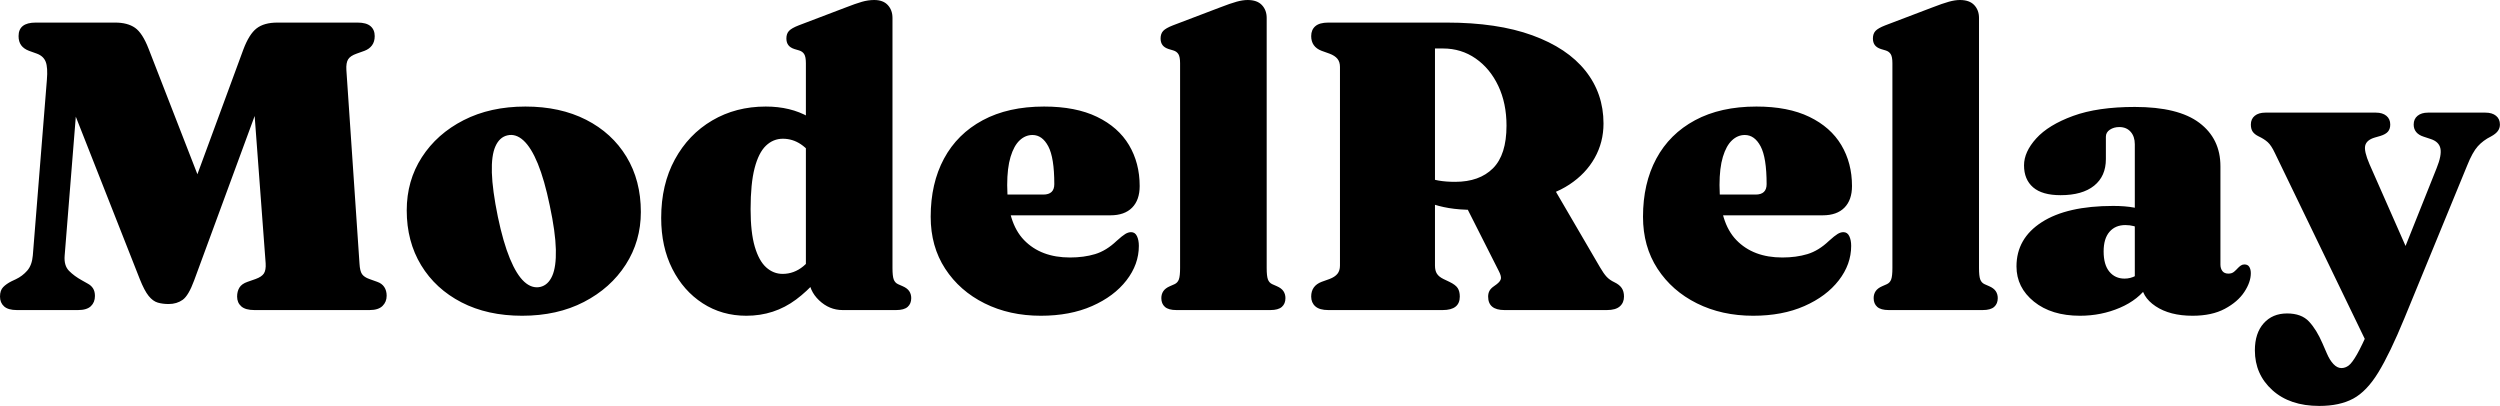
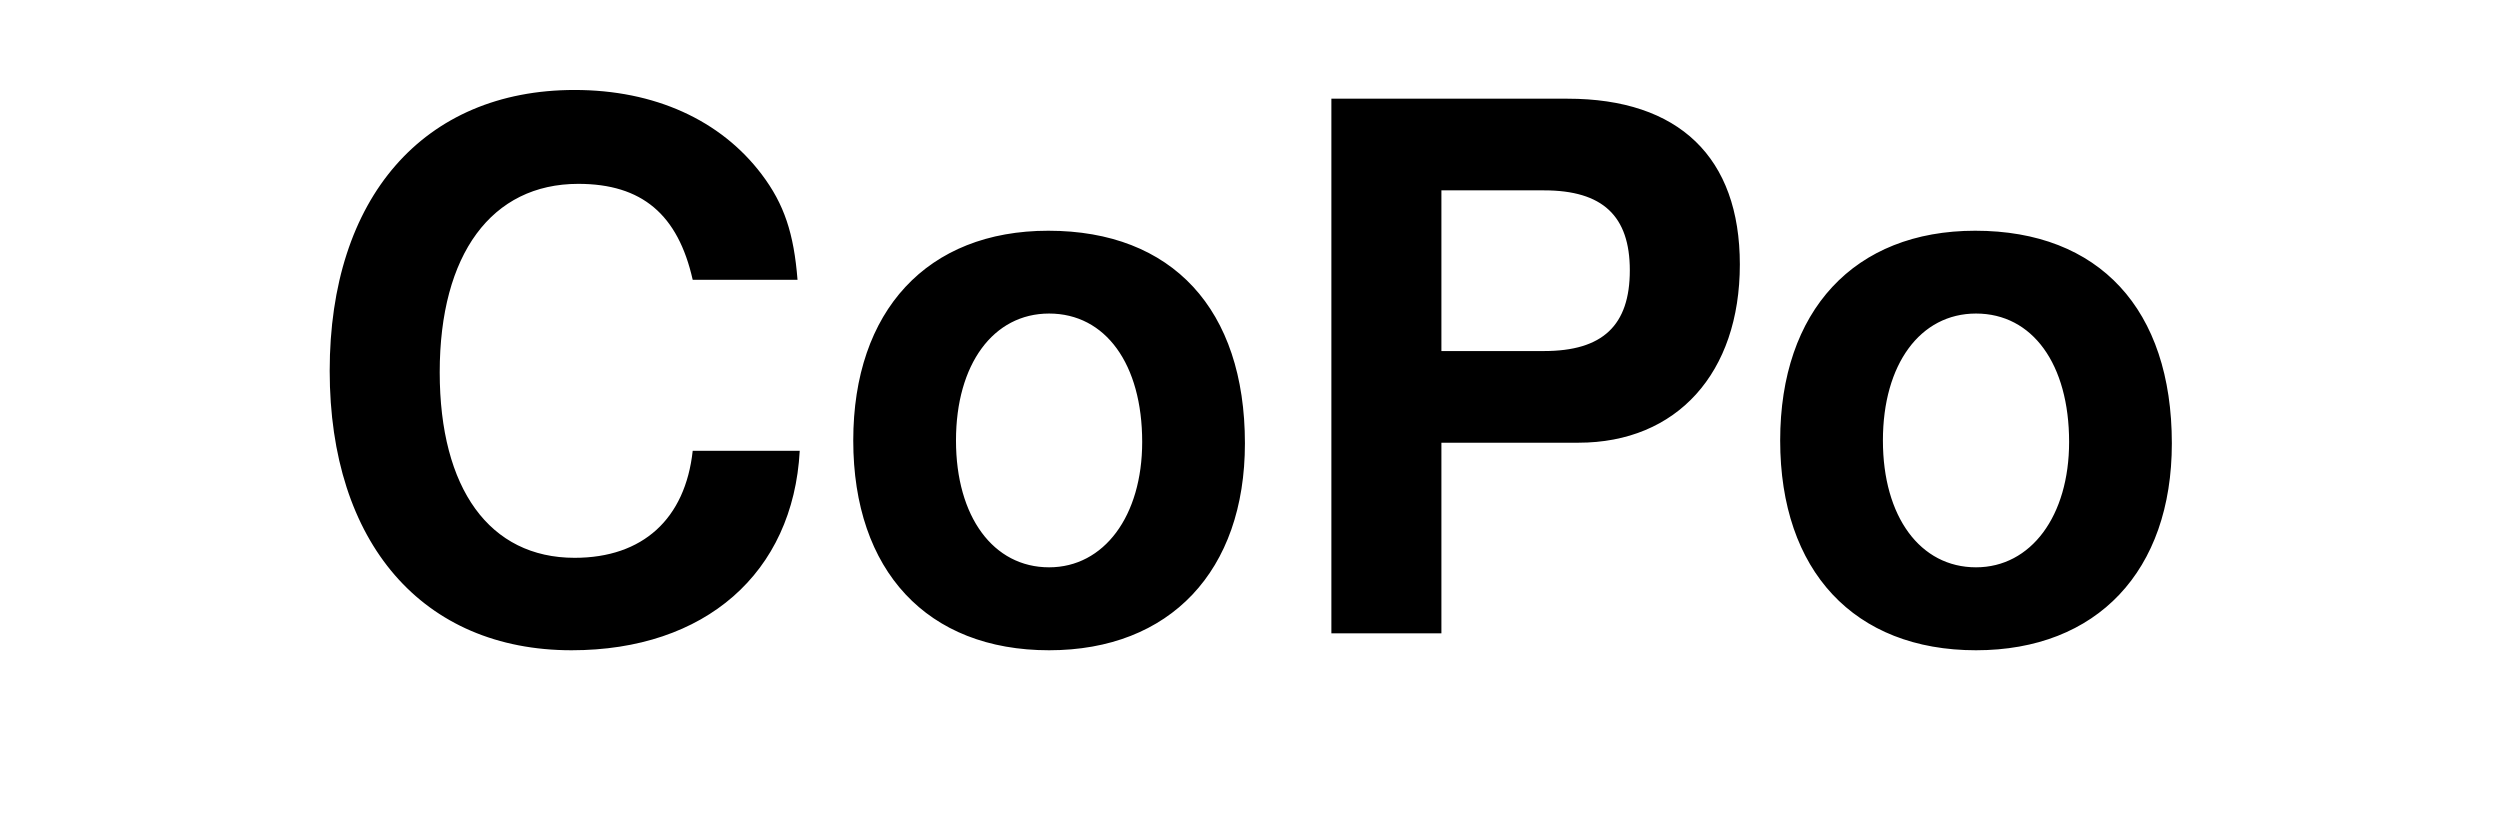
- <svg xmlns="http://www.w3.org/2000/svg" viewBox="0 0 12175 1977" fill="currentColor" aria-label="ModelRelay">
-   <g transform="translate(-32.5 1510.0) scale(1 -1)">
-     <path d="M1062.438 485.189 920.862 463.193 1217.429 1268.428Q1245.655 1343.548 1282.085 1371.774Q1318.516 1400.0 1383.599 1400.0H1774.106Q1816.668 1400.0 1837.005 1382.571Q1857.341 1365.143 1857.341 1334.212Q1857.341 1307.097 1844.21 1289.205Q1831.079 1271.313 1807.668 1262.571L1769.042 1248.719Q1738.337 1237.977 1727.837 1220.958Q1717.337 1203.94 1719.337 1169.161L1783.221 226.618Q1785.221 189.765 1795.629 174.949Q1806.037 160.134 1831.074 151.281L1869.701 137.429Q1892.148 129.687 1903.834 112.277Q1915.521 94.866 1915.521 69.641Q1915.521 39.673 1895.185 19.836Q1874.848 0.0 1832.286 0.0H1271.484Q1227.922 0.0 1207.585 17.91Q1187.249 35.82 1187.249 65.788Q1187.249 91.014 1198.454 109.387Q1209.659 127.76 1237.922 137.429L1277.475 151.281Q1307.327 162.06 1317.791 178.394Q1328.254 194.728 1326.254 227.655L1251.996 1222.295L1378.94 1233.848L977.936 144.235Q950.71 70.226 922.058 49.816Q893.406 29.406 853.733 29.406Q824.728 29.406 800.984 36.24Q777.24 43.074 756.385 68.855Q735.53 94.636 713.194 150.977L301.751 1195.327L423.77 1217.843L347.364 264.94Q343.364 216.682 368.602 191.037Q393.839 165.392 432.055 144.392L459.76 128.76Q476.392 120.019 485.615 105.498Q494.839 90.977 494.839 68.677Q494.839 37.747 475.021 18.873Q455.203 0.0 412.641 0.0H114.728Q72.166 0.0 52.33 17.91Q32.493 35.82 32.493 65.788Q32.493 95.83 48.051 111.795Q63.608 127.76 88.797 140.318L109.724 150.171Q141.682 165.281 164.993 191.908Q188.304 218.535 192.341 266.051L260.82 1121.212Q265.931 1181.465 255.042 1209.203Q244.152 1236.94 212.189 1248.719L173.599 1262.571Q148.226 1272.276 135.576 1289.687Q122.926 1307.097 122.926 1334.212Q122.926 1400.0 206.198 1400.0H593.406Q653.525 1400.0 689.956 1374.7Q726.387 1349.401 756.502 1271.687Z M2591.35 991.125Q2760.355 991.125 2886.71 926.79Q3013.065 862.456 3083.251 746.807Q3153.438 631.157 3153.438 477.71Q3153.438 335.931 3079.788 221.318Q3006.138 106.705 2876.284 39.5Q2746.429 -27.705 2575.35 -27.705Q2406.346 -27.705 2279.991 37.555Q2153.636 102.816 2083.449 218.392Q2013.263 333.968 2013.263 485.415Q2013.263 630.083 2086.949 744.288Q2160.636 858.493 2290.509 924.809Q2420.383 991.125 2591.35 991.125ZM2663.76 112.687Q2701.687 121.539 2721.595 165.797Q2741.502 210.055 2739.539 294.682Q2737.576 379.309 2709.797 509.194Q2683.945 634.263 2651.666 712.982Q2619.387 791.7 2581.645 826.088Q2543.903 860.475 2503.051 850.622Q2465.161 841.733 2445.254 797.475Q2425.346 753.217 2427.827 669.108Q2430.309 585.0 2457.088 454.152Q2482.94 330.046 2515.682 250.846Q2548.424 171.645 2585.684 137.74Q2622.945 103.834 2663.76 112.687Z M3971.613 174.125 3957.166 175.309V1202.267Q3957.166 1233.382 3948.832 1246.532Q3940.498 1259.682 3923.793 1264.498L3901.166 1271.24Q3880.682 1277.981 3871.44 1290.594Q3862.198 1303.207 3862.198 1322.617Q3862.198 1345.88 3874.83 1359.438Q3887.461 1372.995 3922.281 1386.516L4150.069 1473.217Q4199.631 1492.59 4230.136 1501.295Q4260.641 1510.0 4289.756 1510.0Q4333.355 1510.0 4356.118 1485.293Q4378.88 1460.585 4378.88 1422.802V204.618Q4378.88 165.502 4384.862 149.26Q4390.844 133.019 4405.77 126.166L4428.36 116.203Q4450.77 106.535 4460.493 91.995Q4470.217 77.456 4470.217 58.083Q4470.217 30.968 4452.788 15.484Q4435.36 0.0 4396.65 0.0H4136.231Q4071.258 0.0 4021.436 47.415Q3971.613 94.83 3971.613 159.728ZM3252.484 448.783Q3252.484 611.341 3319.06 733.454Q3385.636 855.567 3500.972 923.346Q3616.309 991.125 3761.608 991.125Q3882.502 991.125 3971.102 940.509Q4059.701 889.894 4124.447 786.516L4018.507 714.802Q3973.613 779.917 3933.148 807.141Q3892.682 834.364 3845.014 834.364Q3797.977 834.364 3762.459 800.346Q3726.94 766.327 3707.422 691.2Q3687.903 616.074 3687.903 491.304Q3687.903 377.94 3708.237 308.758Q3728.572 239.576 3763.832 207.873Q3799.092 176.171 3843.908 176.171Q3899.355 176.171 3944.505 213.21Q3989.655 250.249 4030.212 333.069L4099.185 266.913Q4015.217 130.161 3909.265 51.228Q3803.313 -27.705 3667.157 -27.705Q3548.267 -27.705 3454.581 32.945Q3360.894 93.594 3306.689 200.744Q3252.484 307.894 3252.484 448.783Z M5582.728 603.871Q5582.728 536.083 5545.89 498.744Q5509.051 461.406 5440.115 461.406H4845.899V562.456H5113.304Q5166.94 562.456 5166.94 613.35Q5166.94 742.115 5137.664 797.35Q5108.387 852.585 5060.719 852.585Q5026.014 852.585 4998.198 826.493Q4970.383 800.401 4953.956 746.293Q4937.53 692.184 4937.53 608.673Q4937.53 425.751 5019.567 340.883Q5101.604 256.014 5243.456 256.014Q5311.115 256.014 5365.687 272.507Q5420.258 289.0 5470.341 336.733Q5498.272 361.958 5512.811 370.682Q5527.35 379.406 5540.871 379.406Q5560.244 379.406 5569.486 360.069Q5578.728 340.733 5578.728 312.581Q5578.728 222.659 5518.339 144.68Q5457.949 66.7 5350.763 19.498Q5243.576 -27.705 5101.24 -27.705Q4948.866 -27.705 4827.493 32.703Q4706.12 93.111 4635.525 201.408Q4564.931 309.705 4564.931 454.3Q4564.931 616.82 4629.71 737.323Q4694.489 857.825 4818.399 924.475Q4942.309 991.125 5117.24 991.125Q5271.355 991.125 5375.042 940.94Q5478.728 890.756 5530.728 803.461Q5582.728 716.166 5582.728 603.871Z M6201.24 1422.802V204.618Q6201.24 165.502 6207.221 149.26Q6213.203 133.019 6228.129 126.166L6250.719 116.203Q6273.129 106.535 6282.853 91.995Q6292.576 77.456 6292.576 58.083Q6292.576 30.968 6275.148 15.484Q6257.719 0.0 6219.009 0.0H5761.756Q5723.083 0.0 5705.636 15.484Q5688.189 30.968 5688.189 58.083Q5688.189 77.456 5697.912 91.995Q5707.636 106.535 5730.046 116.203L5752.636 126.166Q5767.599 133.019 5773.562 149.26Q5779.525 165.502 5779.525 204.618V1202.267Q5779.525 1233.382 5771.191 1246.532Q5762.857 1259.682 5746.152 1264.498L5723.525 1271.24Q5703.042 1277.981 5693.8 1290.594Q5684.558 1303.207 5684.558 1322.617Q5684.558 1345.88 5697.189 1359.438Q5709.82 1372.995 5744.641 1386.516L5972.428 1473.217Q6024.88 1493.553 6054.903 1501.776Q6084.926 1510.0 6108.263 1510.0Q6154.751 1510.0 6177.995 1485.293Q6201.24 1460.585 6201.24 1422.802Z M7841.576 908.594Q7841.576 817.263 7798.447 740.615Q7755.318 663.968 7675.578 611.412Q7595.839 558.857 7483.507 538.783Q7430.613 529.005 7387.777 517.336Q7344.94 505.668 7301.585 496.945Q7258.23 488.221 7202.3 488.221Q7140.157 488.221 7088.454 496.813Q7036.751 505.406 6994.899 521.535Q6953.046 537.664 6918.009 557.922L6919.415 680.977Q6946.525 661.756 6975.47 649.145Q7004.415 636.535 7039.286 630.498Q7074.157 624.461 7119.046 624.461Q7237.419 624.461 7303.309 690.403Q7369.198 756.346 7369.198 897.857Q7369.198 1007.295 7329.032 1091.956Q7288.866 1176.617 7218.793 1225.263Q7148.719 1273.908 7059.94 1273.908H7020.83V216.765Q7020.83 191.802 7030.385 176.931Q7039.94 162.06 7062.014 151.281L7091.046 137.429Q7121.235 122.945 7131.477 106.979Q7141.719 91.014 7141.719 65.788Q7141.719 0.0 7058.447 0.0H6501.277Q6458.677 0.0 6438.341 17.91Q6418.005 35.82 6418.005 65.788Q6418.005 118.055 6468.677 137.429L6507.341 151.281Q6533.267 161.097 6545.712 176.449Q6558.157 191.802 6558.157 216.765V1184.046Q6558.157 1208.567 6545.694 1223.753Q6533.23 1238.94 6507.341 1248.719L6468.677 1262.571Q6418.005 1281.945 6418.005 1334.212Q6418.005 1365.143 6438.341 1382.571Q6458.677 1400.0 6501.277 1400.0H7078.166Q7324.502 1400.0 7494.91 1338.018Q7665.318 1276.037 7753.447 1165.463Q7841.576 1054.889 7841.576 908.594ZM7153.65 542.078 7600.696 591.857 7824.834 207.802Q7842.65 177.134 7857.131 161.744Q7871.613 146.355 7894.539 135.502Q7918.949 123.834 7930.155 107.424Q7941.36 91.014 7941.36 65.788Q7941.36 35.82 7921.023 17.91Q7900.687 0.0 7858.088 0.0H7359.138Q7279.719 0.0 7279.719 65.788Q7279.719 81.383 7286.127 93.44Q7292.535 105.498 7308.24 116.24L7320.682 125.277Q7339.014 139.166 7341.809 152.184Q7344.604 165.203 7331.346 190.608Z M9051.728 603.871Q9051.728 536.083 9014.89 498.744Q8978.051 461.406 8909.115 461.406H8314.899V562.456H8582.304Q8635.94 562.456 8635.94 613.35Q8635.94 742.115 8606.664 797.35Q8577.387 852.585 8529.719 852.585Q8495.014 852.585 8467.198 826.493Q8439.383 800.401 8422.956 746.293Q8406.53 692.184 8406.53 608.673Q8406.53 425.751 8488.567 340.883Q8570.604 256.014 8712.456 256.014Q8780.115 256.014 8834.687 272.507Q8889.258 289.0 8939.341 336.733Q8967.272 361.958 8981.811 370.682Q8996.35 379.406 9009.871 379.406Q9029.244 379.406 9038.486 360.069Q9047.728 340.733 9047.728 312.581Q9047.728 222.659 8987.339 144.68Q8926.949 66.7 8819.763 19.498Q8712.576 -27.705 8570.24 -27.705Q8417.866 -27.705 8296.493 32.703Q8175.12 93.111 8104.525 201.408Q8033.931 309.705 8033.931 454.3Q8033.931 616.82 8098.71 737.323Q8163.489 857.825 8287.399 924.475Q8411.309 991.125 8586.24 991.125Q8740.355 991.125 8844.042 940.94Q8947.728 890.756 8999.728 803.461Q9051.728 716.166 9051.728 603.871Z M9670.24 1422.802V204.618Q9670.24 165.502 9676.221 149.26Q9682.203 133.019 9697.129 126.166L9719.719 116.203Q9742.129 106.535 9751.853 91.995Q9761.576 77.456 9761.576 58.083Q9761.576 30.968 9744.148 15.484Q9726.719 0.0 9688.009 0.0H9230.756Q9192.083 0.0 9174.636 15.484Q9157.189 30.968 9157.189 58.083Q9157.189 77.456 9166.912 91.995Q9176.636 106.535 9199.046 116.203L9221.636 126.166Q9236.599 133.019 9242.562 149.26Q9248.525 165.502 9248.525 204.618V1202.267Q9248.525 1233.382 9240.191 1246.532Q9231.857 1259.682 9215.152 1264.498L9192.525 1271.24Q9172.042 1277.981 9162.8 1290.594Q9153.558 1303.207 9153.558 1322.617Q9153.558 1345.88 9166.189 1359.438Q9178.82 1372.995 9213.641 1386.516L9441.428 1473.217Q9493.88 1493.553 9523.903 1501.776Q9553.926 1510.0 9577.263 1510.0Q9623.751 1510.0 9646.995 1485.293Q9670.24 1460.585 9670.24 1422.802Z M10460.502 135.378V158.046L10429.019 158.383V807.479Q10429.019 845.406 10408.592 868.332Q10388.166 891.258 10353.461 891.258Q10327.166 891.258 10307.648 878.445Q10288.129 865.631 10288.129 844.078V735.189Q10288.129 651.816 10230.869 605.65Q10173.608 559.484 10067.53 559.484Q9977.857 559.484 9933.689 597.707Q9889.521 635.931 9889.521 704.747Q9889.521 770.341 9949.078 835.991Q10008.636 901.641 10128.214 945.419Q10247.793 989.198 10429.281 989.198Q10640.544 989.198 10743.267 911.827Q10845.991 834.456 10845.991 700.235V221.645Q10845.991 202.461 10855.528 189.979Q10865.065 177.498 10884.88 177.498Q10901.807 177.498 10912.454 186.59Q10923.102 195.682 10931.917 205.493Q10938.696 212.419 10945.975 217.29Q10953.254 222.161 10962.959 222.161Q10979.443 222.161 10986.721 210.067Q10994 197.972 10994 179.489Q10994 136.263 10962.314 88.15Q10930.627 40.037 10867.459 6.166Q10804.291 -27.705 10710.291 -27.705Q10599.549 -27.705 10530.026 18.797Q10460.502 65.3 10460.502 135.378ZM9852.783 212.521Q9852.783 348.931 9975.917 428.025Q10099.051 507.12 10323.53 507.12Q10382.014 507.12 10425.332 499.065Q10468.65 491.009 10496.429 475.936L10463.313 391.848Q10442.203 403.922 10423.611 408.922Q10405.019 413.922 10382.797 413.922Q10333.982 413.922 10305.574 380.924Q10277.166 347.926 10277.166 285.636Q10277.166 220.677 10305.129 186.938Q10333.092 153.198 10378.945 153.198Q10407.724 153.198 10433.168 166.809Q10458.613 180.419 10471.65 198.677L10495.281 121.332Q10447.576 50.258 10356.592 11.276Q10265.608 -27.705 10162.125 -27.705Q10023.046 -27.705 9937.915 41.037Q9852.783 109.779 9852.783 212.521Z M11796.797 200.424 11566.899 -177.673 11111.143 764.825Q11093.664 802.078 11076.203 817.74Q11058.742 833.401 11031.521 846.18Q11011.742 855.922 11002.963 869.016Q10994.184 882.111 10994.184 903.41Q10994.184 930.562 11013.076 946.028Q11031.968 961.493 11064.862 961.493H11603.304Q11635.272 961.493 11654.145 946.028Q11673.019 930.562 11673.019 903.41Q11673.019 882.074 11661.85 869.016Q11650.682 855.958 11625.383 848.18L11597.608 840.143Q11558.161 828.438 11551.217 801.548Q11544.272 774.659 11571.94 710.433ZM11572.899 -86.7 11601.783 -19.972 11654.419 78.963 11898.751 690.765Q11924.456 754.249 11917.272 787.288Q11910.088 820.327 11869.272 833.217L11835.719 844.327Q11811.383 852.106 11799.251 867.108Q11787.12 882.111 11787.12 903.41Q11787.12 930.562 11806.012 946.028Q11824.903 961.493 11856.834 961.493H12136.47Q12169.401 961.493 12188.274 946.028Q12207.148 930.562 12207.148 903.41Q12207.148 885.963 12196.943 871.924Q12186.738 857.885 12163.364 845.29Q12125.479 826.511 12099.461 797.677Q12073.443 768.843 12047.664 704.212L11741.779 -40.281Q11671.664 -210.659 11615.178 -303.198Q11558.691 -395.737 11492.65 -431.311Q11426.608 -466.885 11327.198 -466.885Q11183.894 -466.885 11098.816 -389.956Q11013.737 -313.028 11013.737 -196.244Q11013.737 -112.723 11056.516 -64.61Q11099.295 -16.498 11170.594 -16.498Q11240.71 -16.498 11277.507 -56.074Q11314.304 -95.65 11343.009 -162.318L11363.936 -210.465Q11377.899 -243.502 11396.343 -262.981Q11414.788 -282.461 11435.046 -282.461Q11454.046 -282.461 11470.601 -270.021Q11487.157 -257.581 11511.12 -215.641Q11535.083 -173.7 11572.899 -86.7Z" />
-   </g>
+ <svg xmlns="http://www.w3.org/2000/svg" viewBox="0 0 300 100" role="img" aria-label="CoPo">
+   <text x="150" y="76" text-anchor="middle" font-family="Helvetica,Arial,sans-serif" font-size="88" font-weight="700" fill="currentColor">CoPo</text>
</svg>
